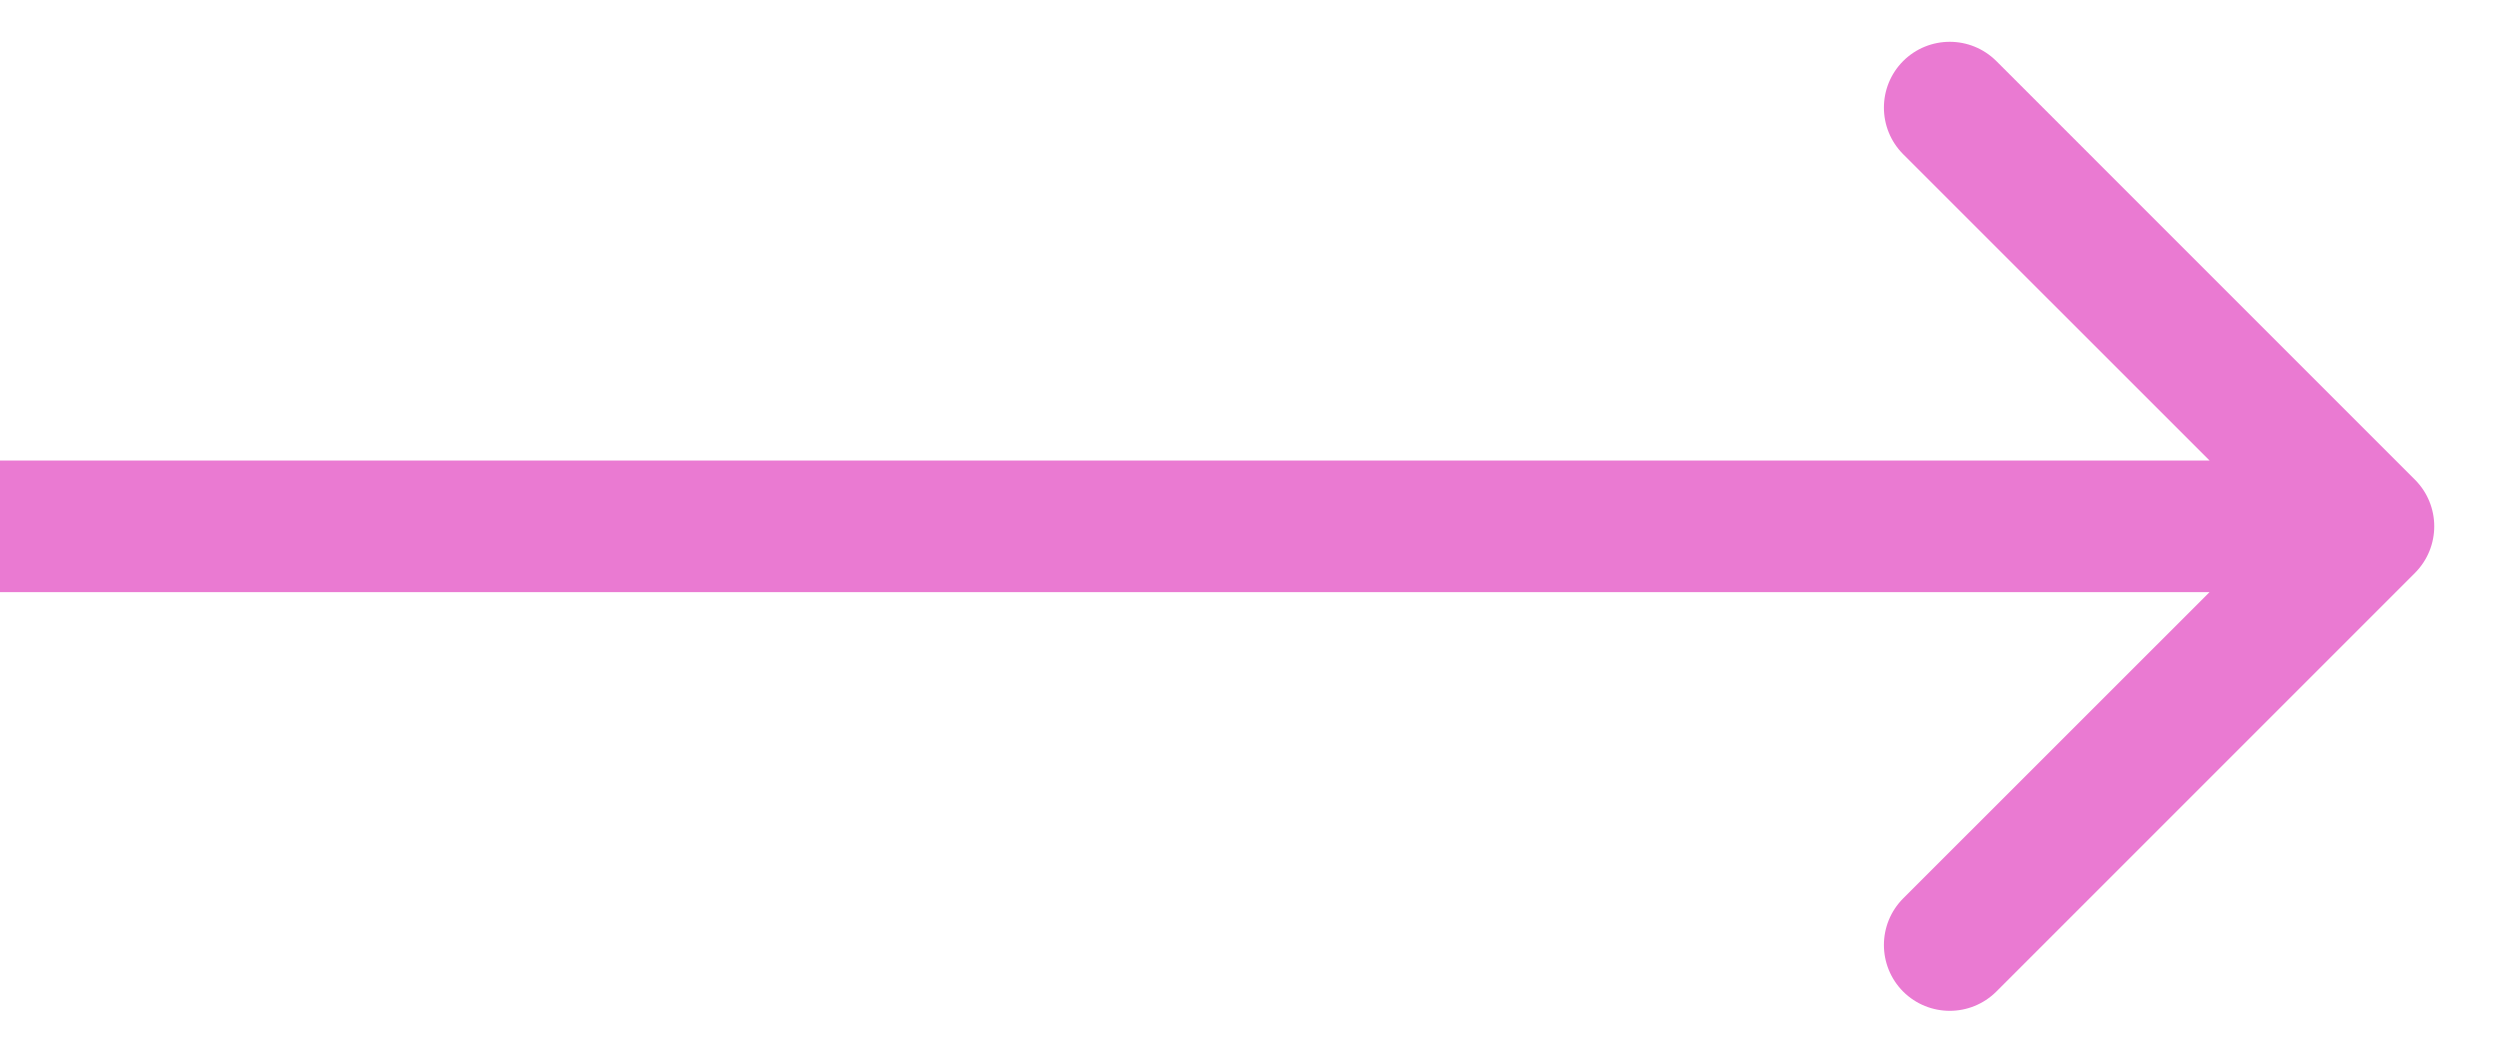
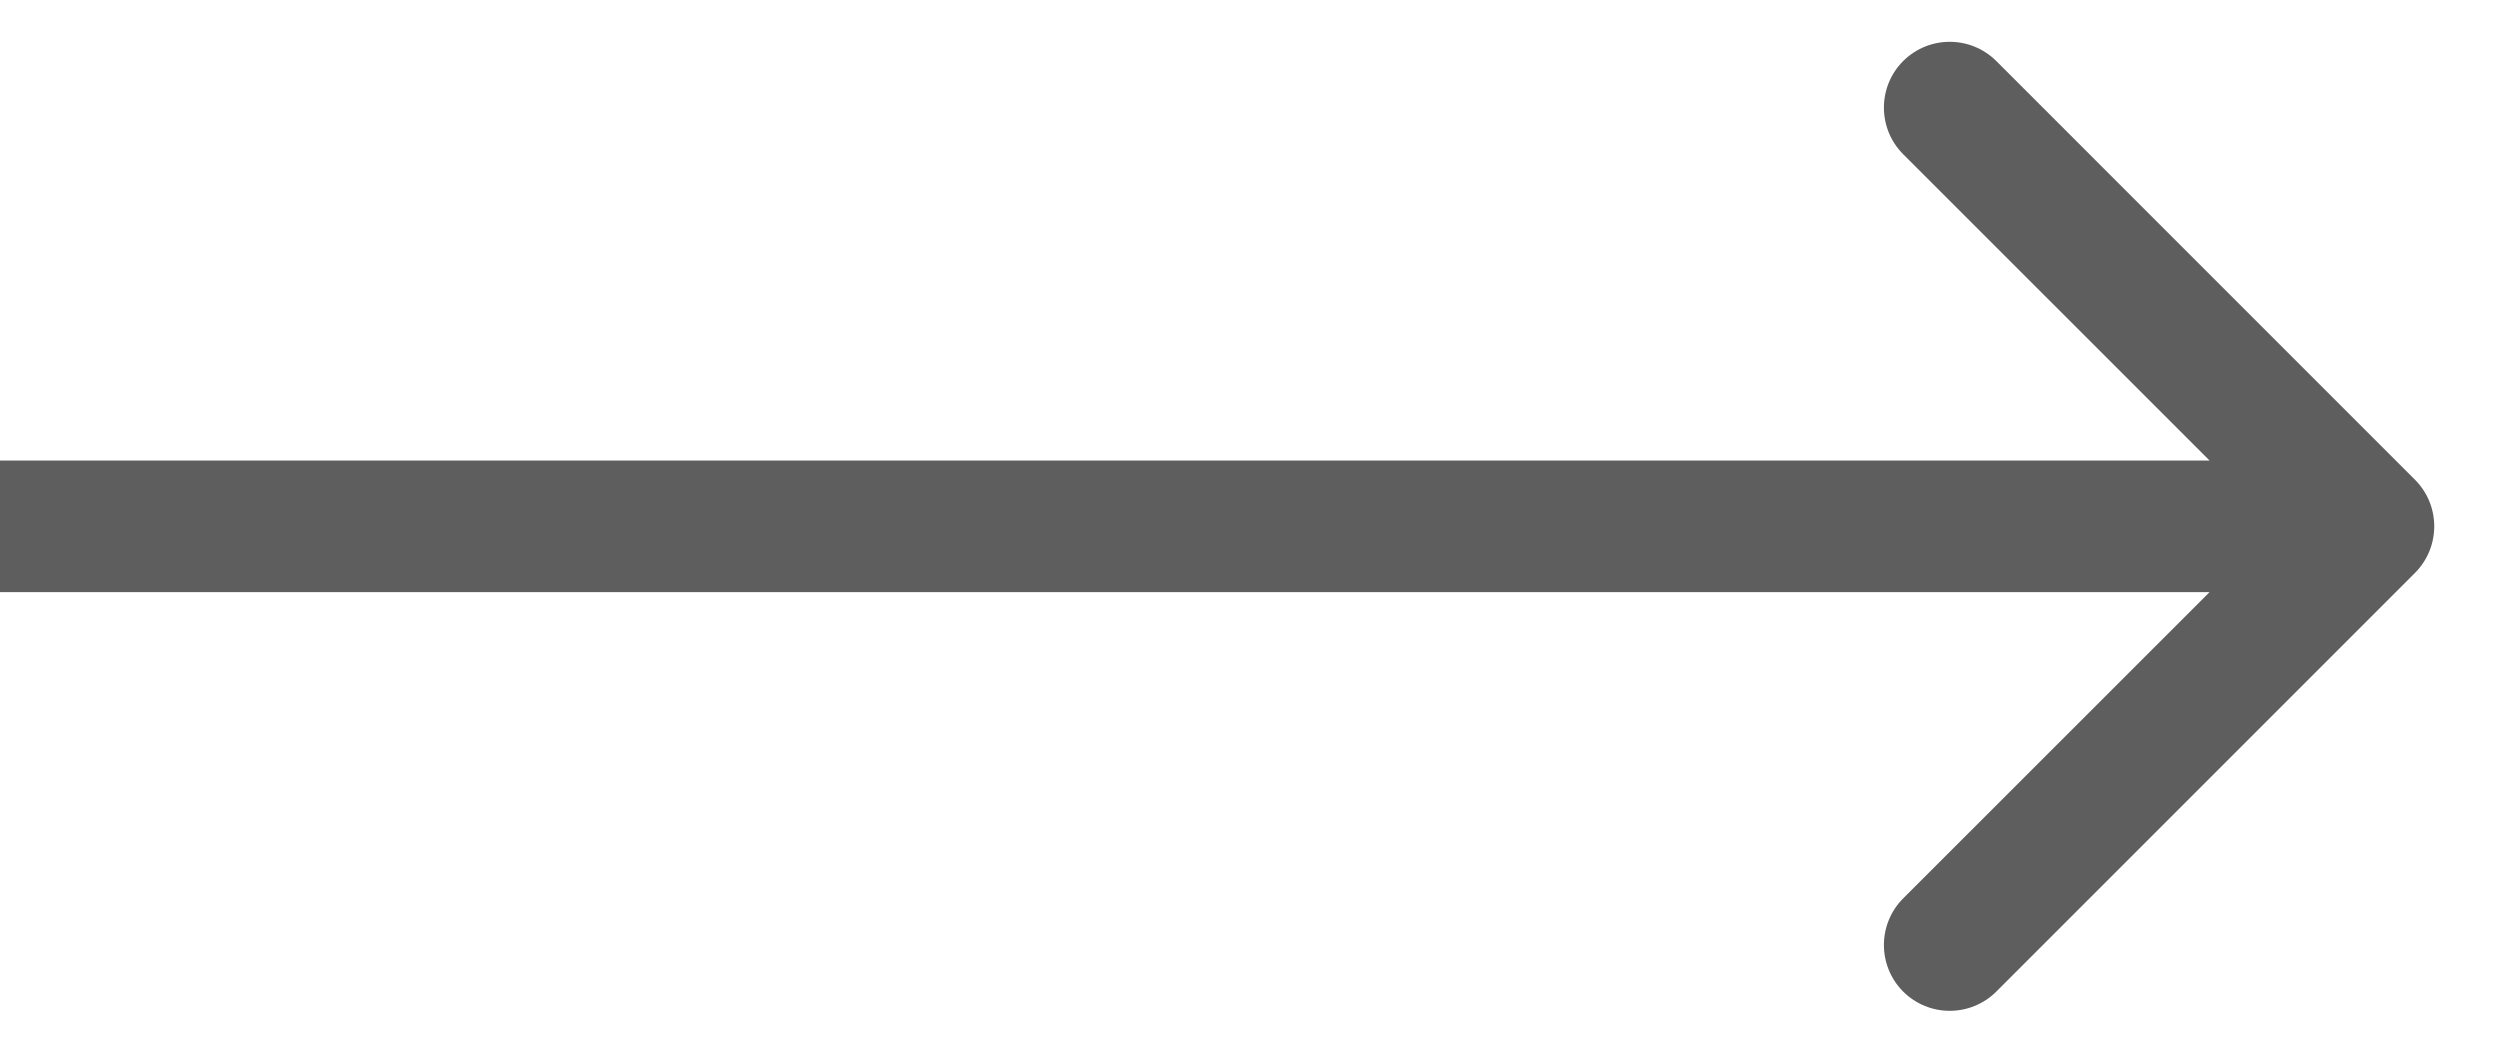
<svg xmlns="http://www.w3.org/2000/svg" width="19" height="8" viewBox="0 0 19 8" fill="none">
-   <path d="M18.354 4.354C18.549 4.158 18.549 3.842 18.354 3.646L15.172 0.464C14.976 0.269 14.66 0.269 14.464 0.464C14.269 0.66 14.269 0.976 14.464 1.172L17.293 4L14.464 6.828C14.269 7.024 14.269 7.34 14.464 7.536C14.66 7.731 14.976 7.731 15.172 7.536L18.354 4.354ZM0 4V4.5H18V4V3.5H0V4Z" fill="#EA7AD2" />
+   <path d="M18.354 4.354C18.549 4.158 18.549 3.842 18.354 3.646L15.172 0.464C14.976 0.269 14.66 0.269 14.464 0.464C14.269 0.66 14.269 0.976 14.464 1.172L17.293 4L14.464 6.828C14.269 7.024 14.269 7.34 14.464 7.536C14.66 7.731 14.976 7.731 15.172 7.536L18.354 4.354ZM0 4V4.5H18V4V3.5H0V4Z" fill="#5e5e5e" />
</svg>
